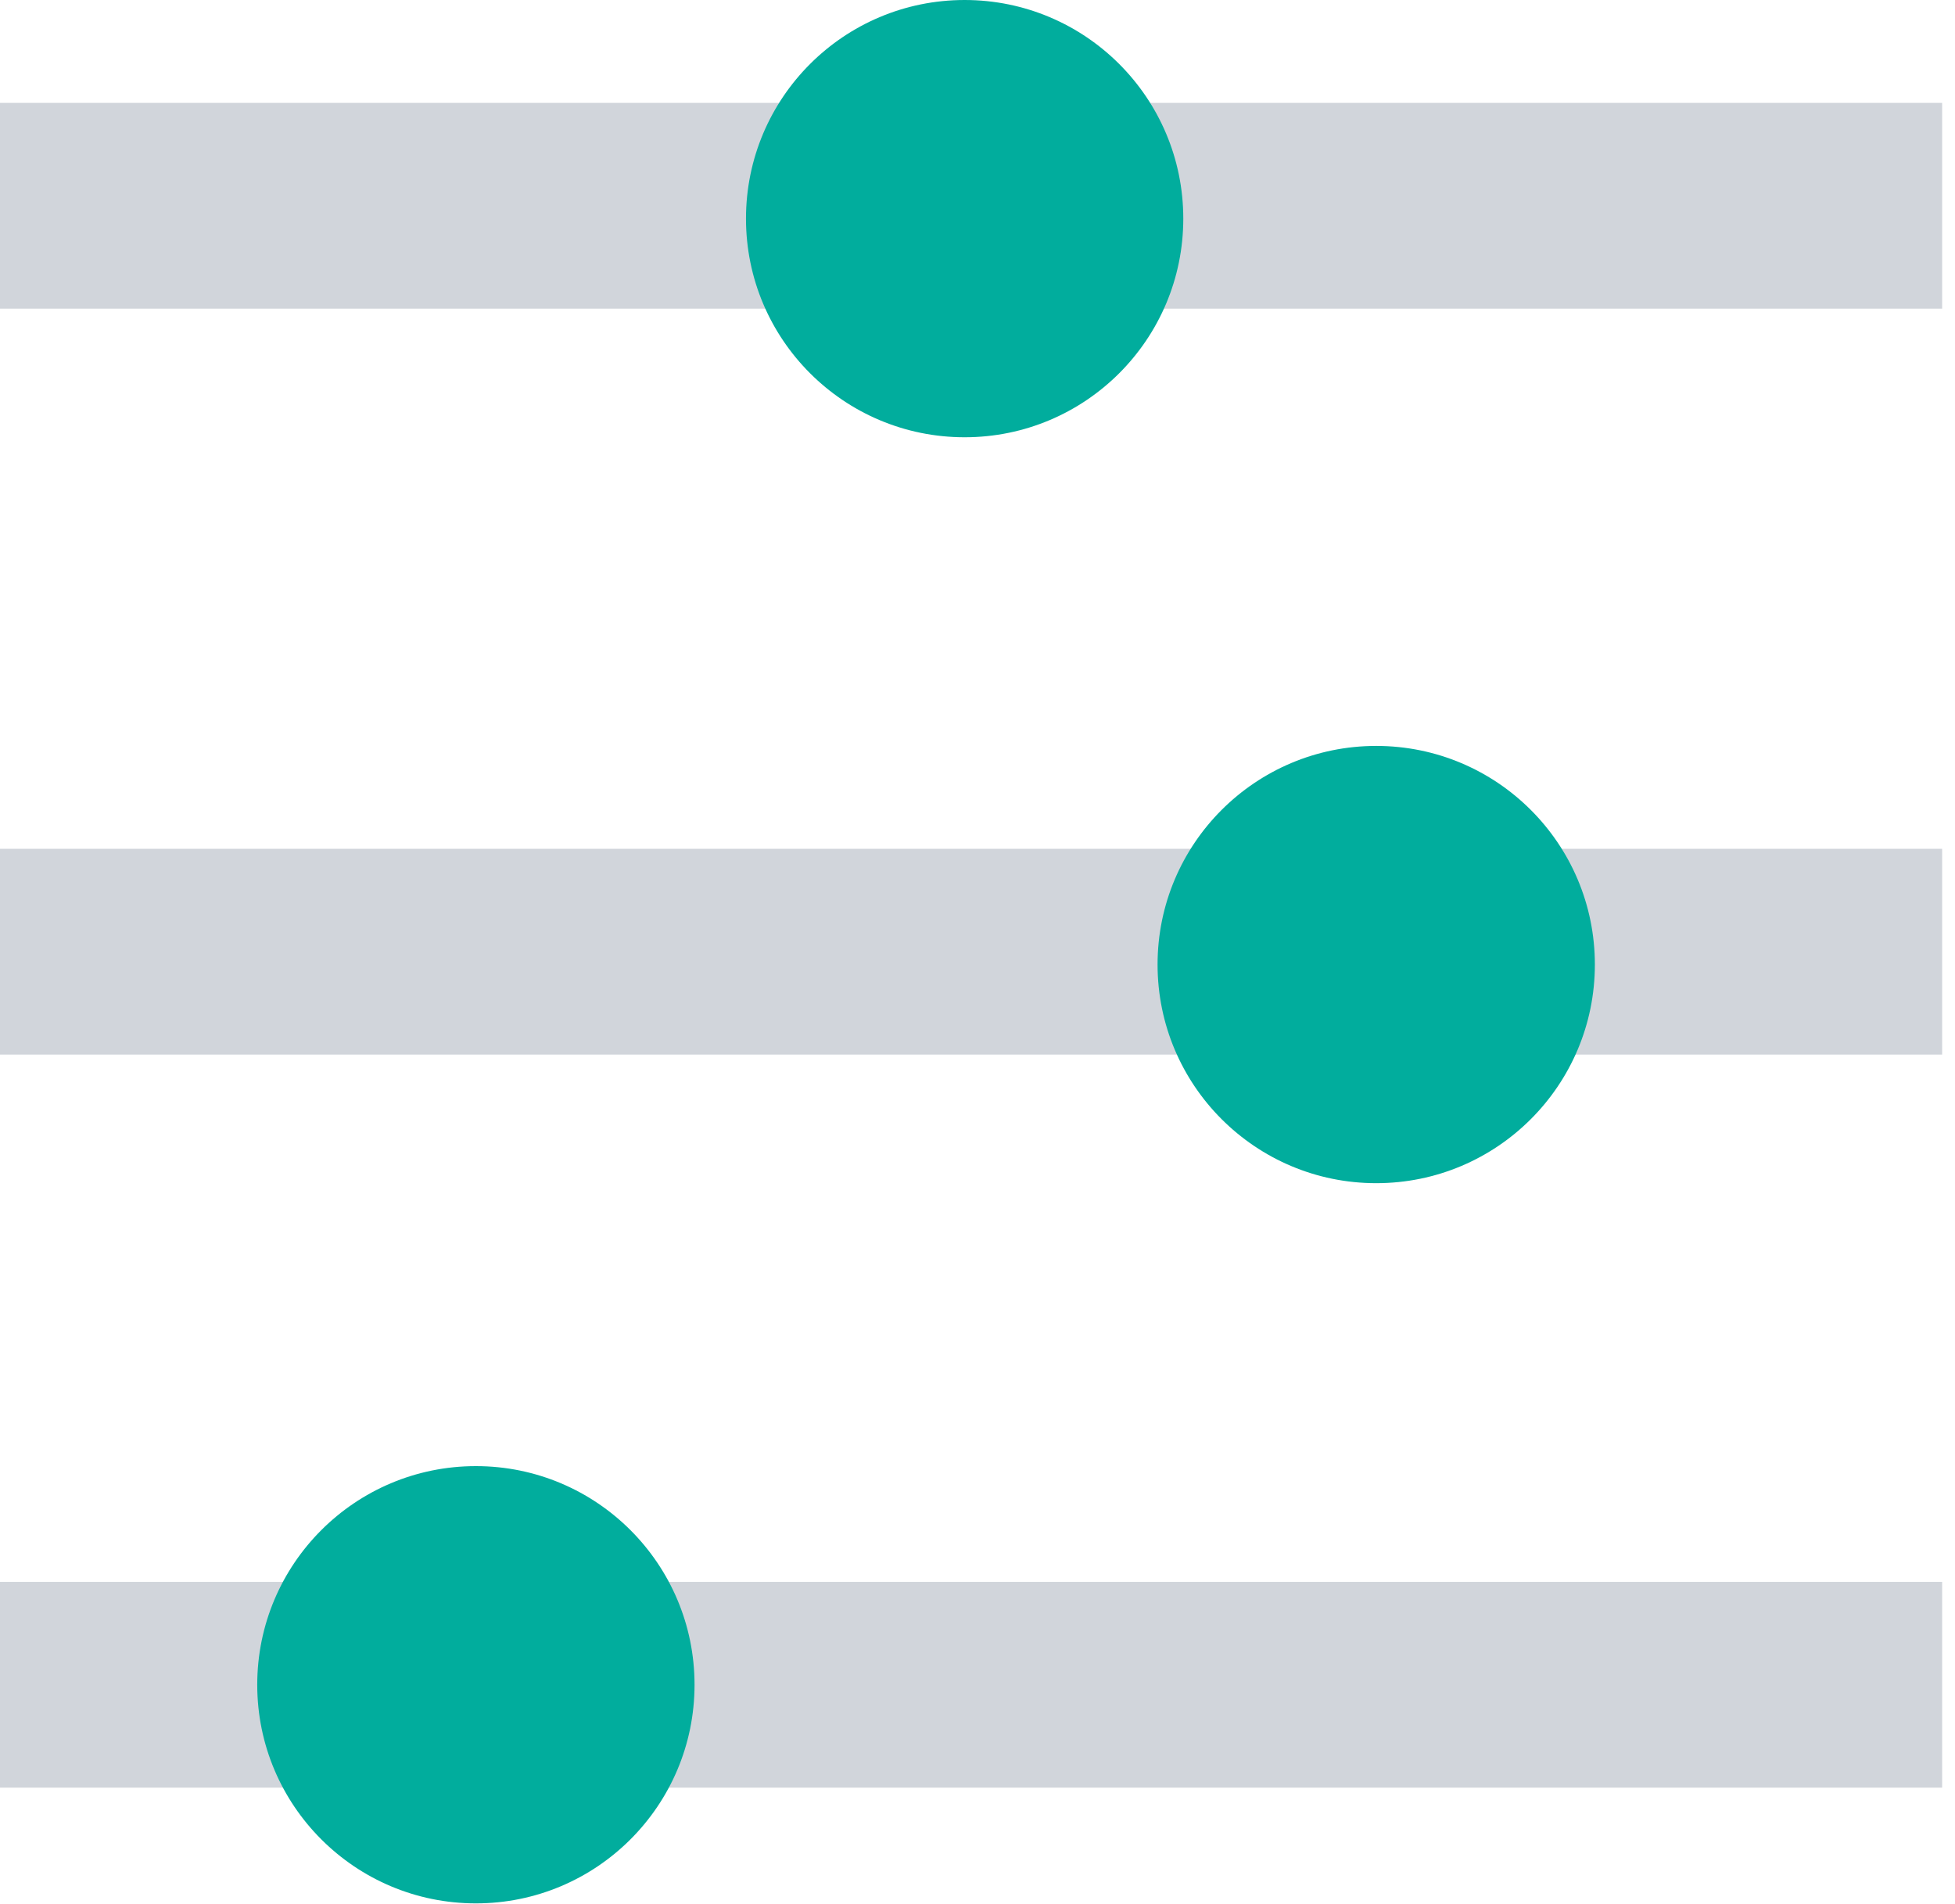
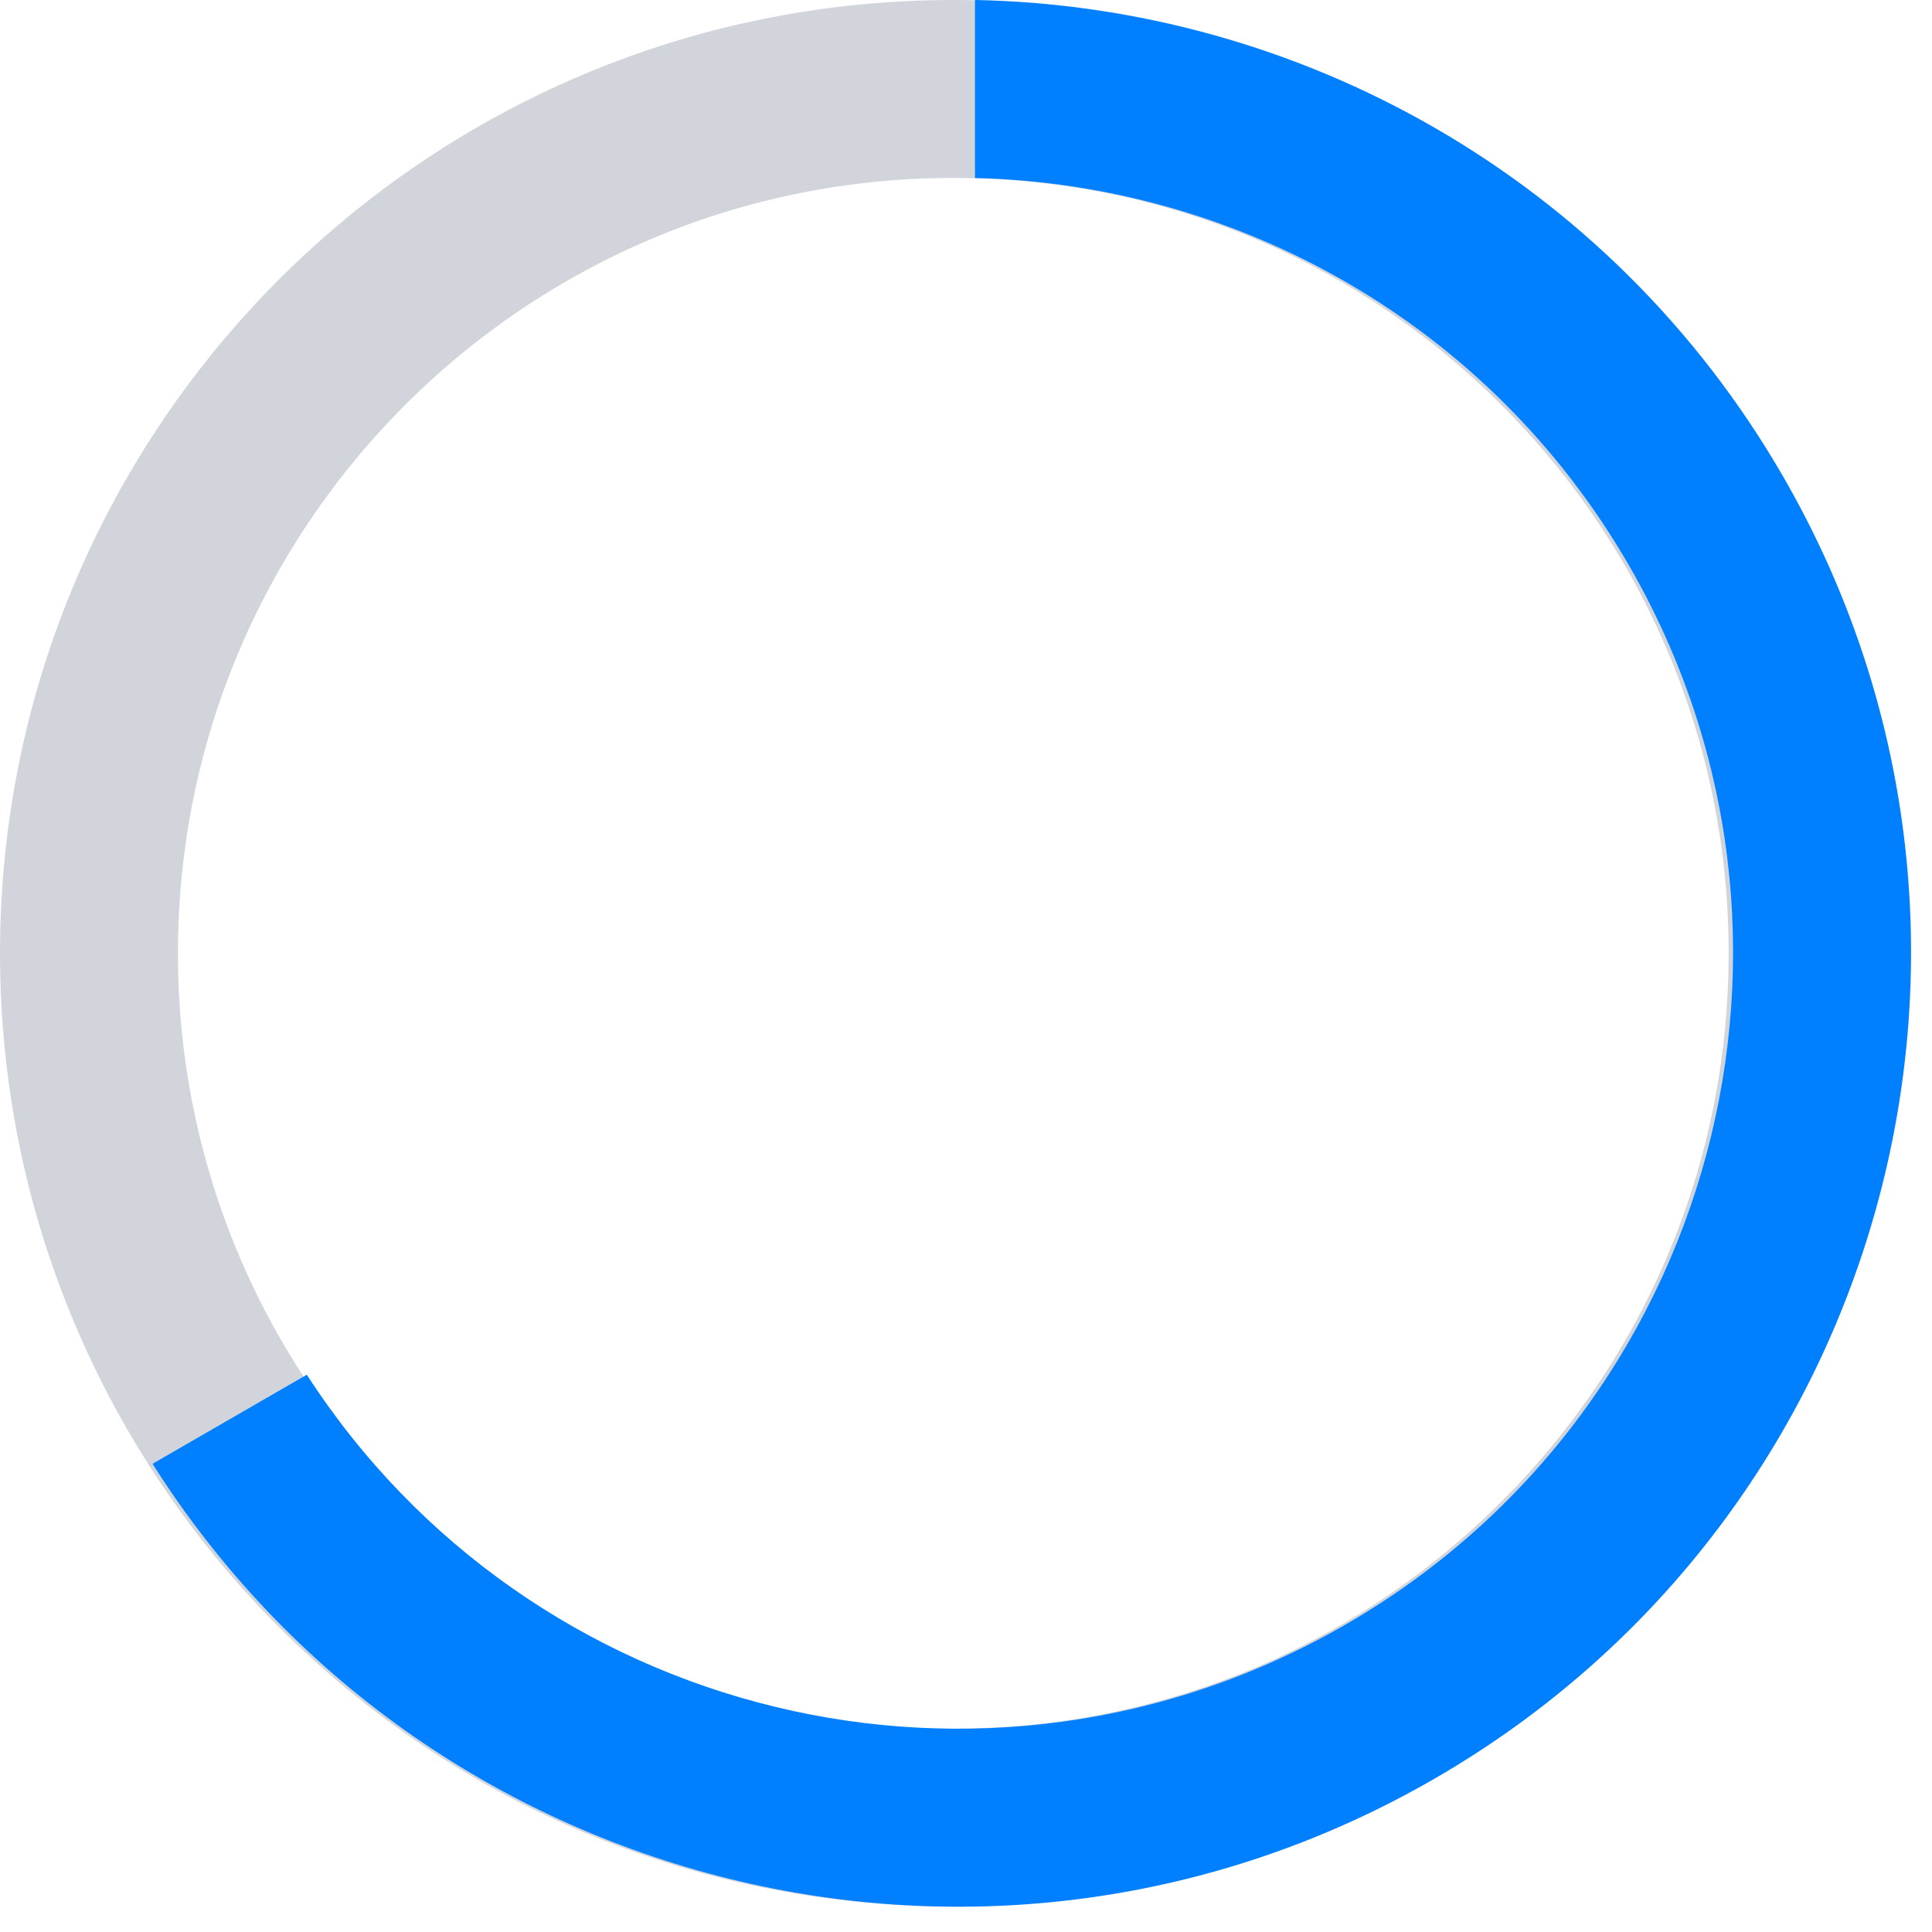
- <svg xmlns="http://www.w3.org/2000/svg" width="76" height="74" viewBox="0 0 76 74" fill="none">
-   <path d="M75.5 8L0 8M75.5 37L0 37M75.5 65.5L0 65.5" stroke="#D1D5DB" stroke-width="8" />
-   <circle cx="37.5" cy="8.5" r="8.5" fill="#01AD9D" />
-   <circle cx="53.5" cy="37.5" r="8.5" fill="#01AD9D" />
-   <circle cx="18.5" cy="65.5" r="8.5" fill="#01AD9D" />
+ <svg xmlns="http://www.w3.org/2000/svg" width="76" height="76" viewBox="0 0 76 76" fill="none">
+   <circle cx="37.5" cy="37.5" r="34" stroke="#D1D5DB" stroke-width="7" />
+   <path fill-rule="evenodd" clip-rule="evenodd" d="M38.353 0L38.353 7.003C48.642 7.243 58.562 12.685 64.084 22.249C72.506 36.837 67.508 55.491 52.92 63.913C38.784 72.074 20.831 67.634 12.069 54.078L6 57.582C16.701 74.484 38.936 80.07 56.42 69.975C74.356 59.62 80.501 36.685 70.146 18.749C63.328 6.941 51.059 0.244 38.353 0Z" fill="#0080FF" />
</svg>
